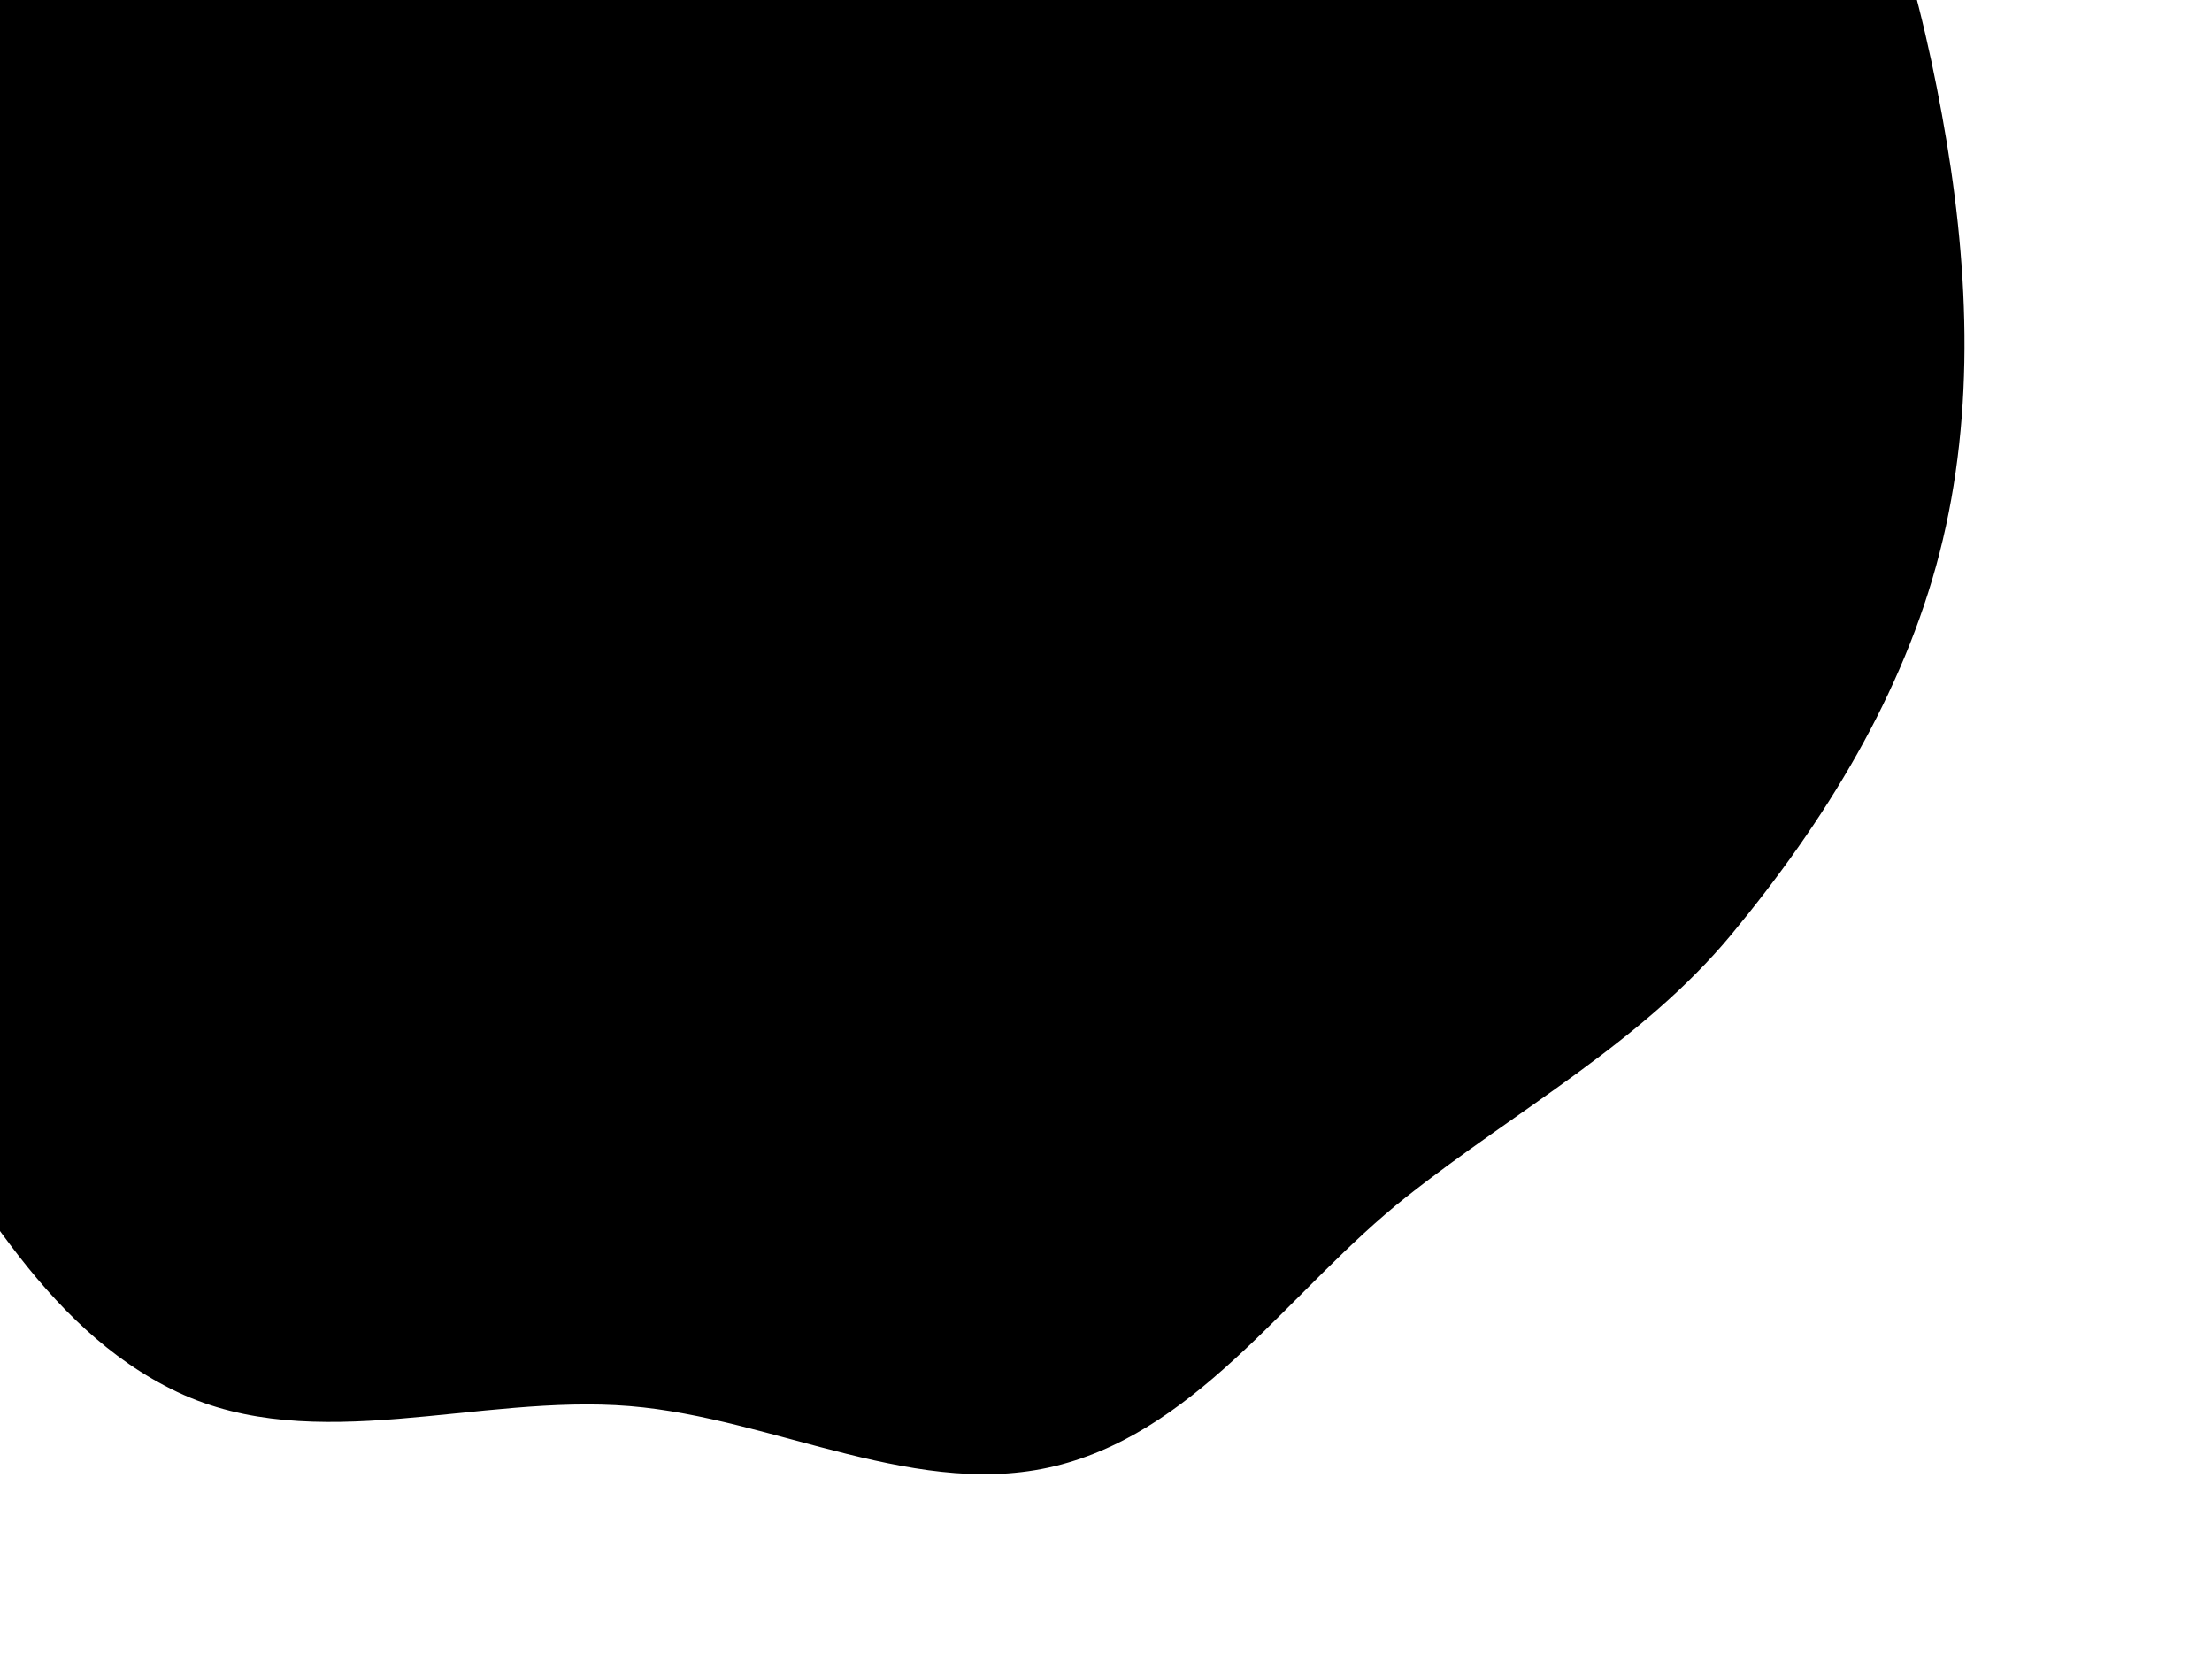
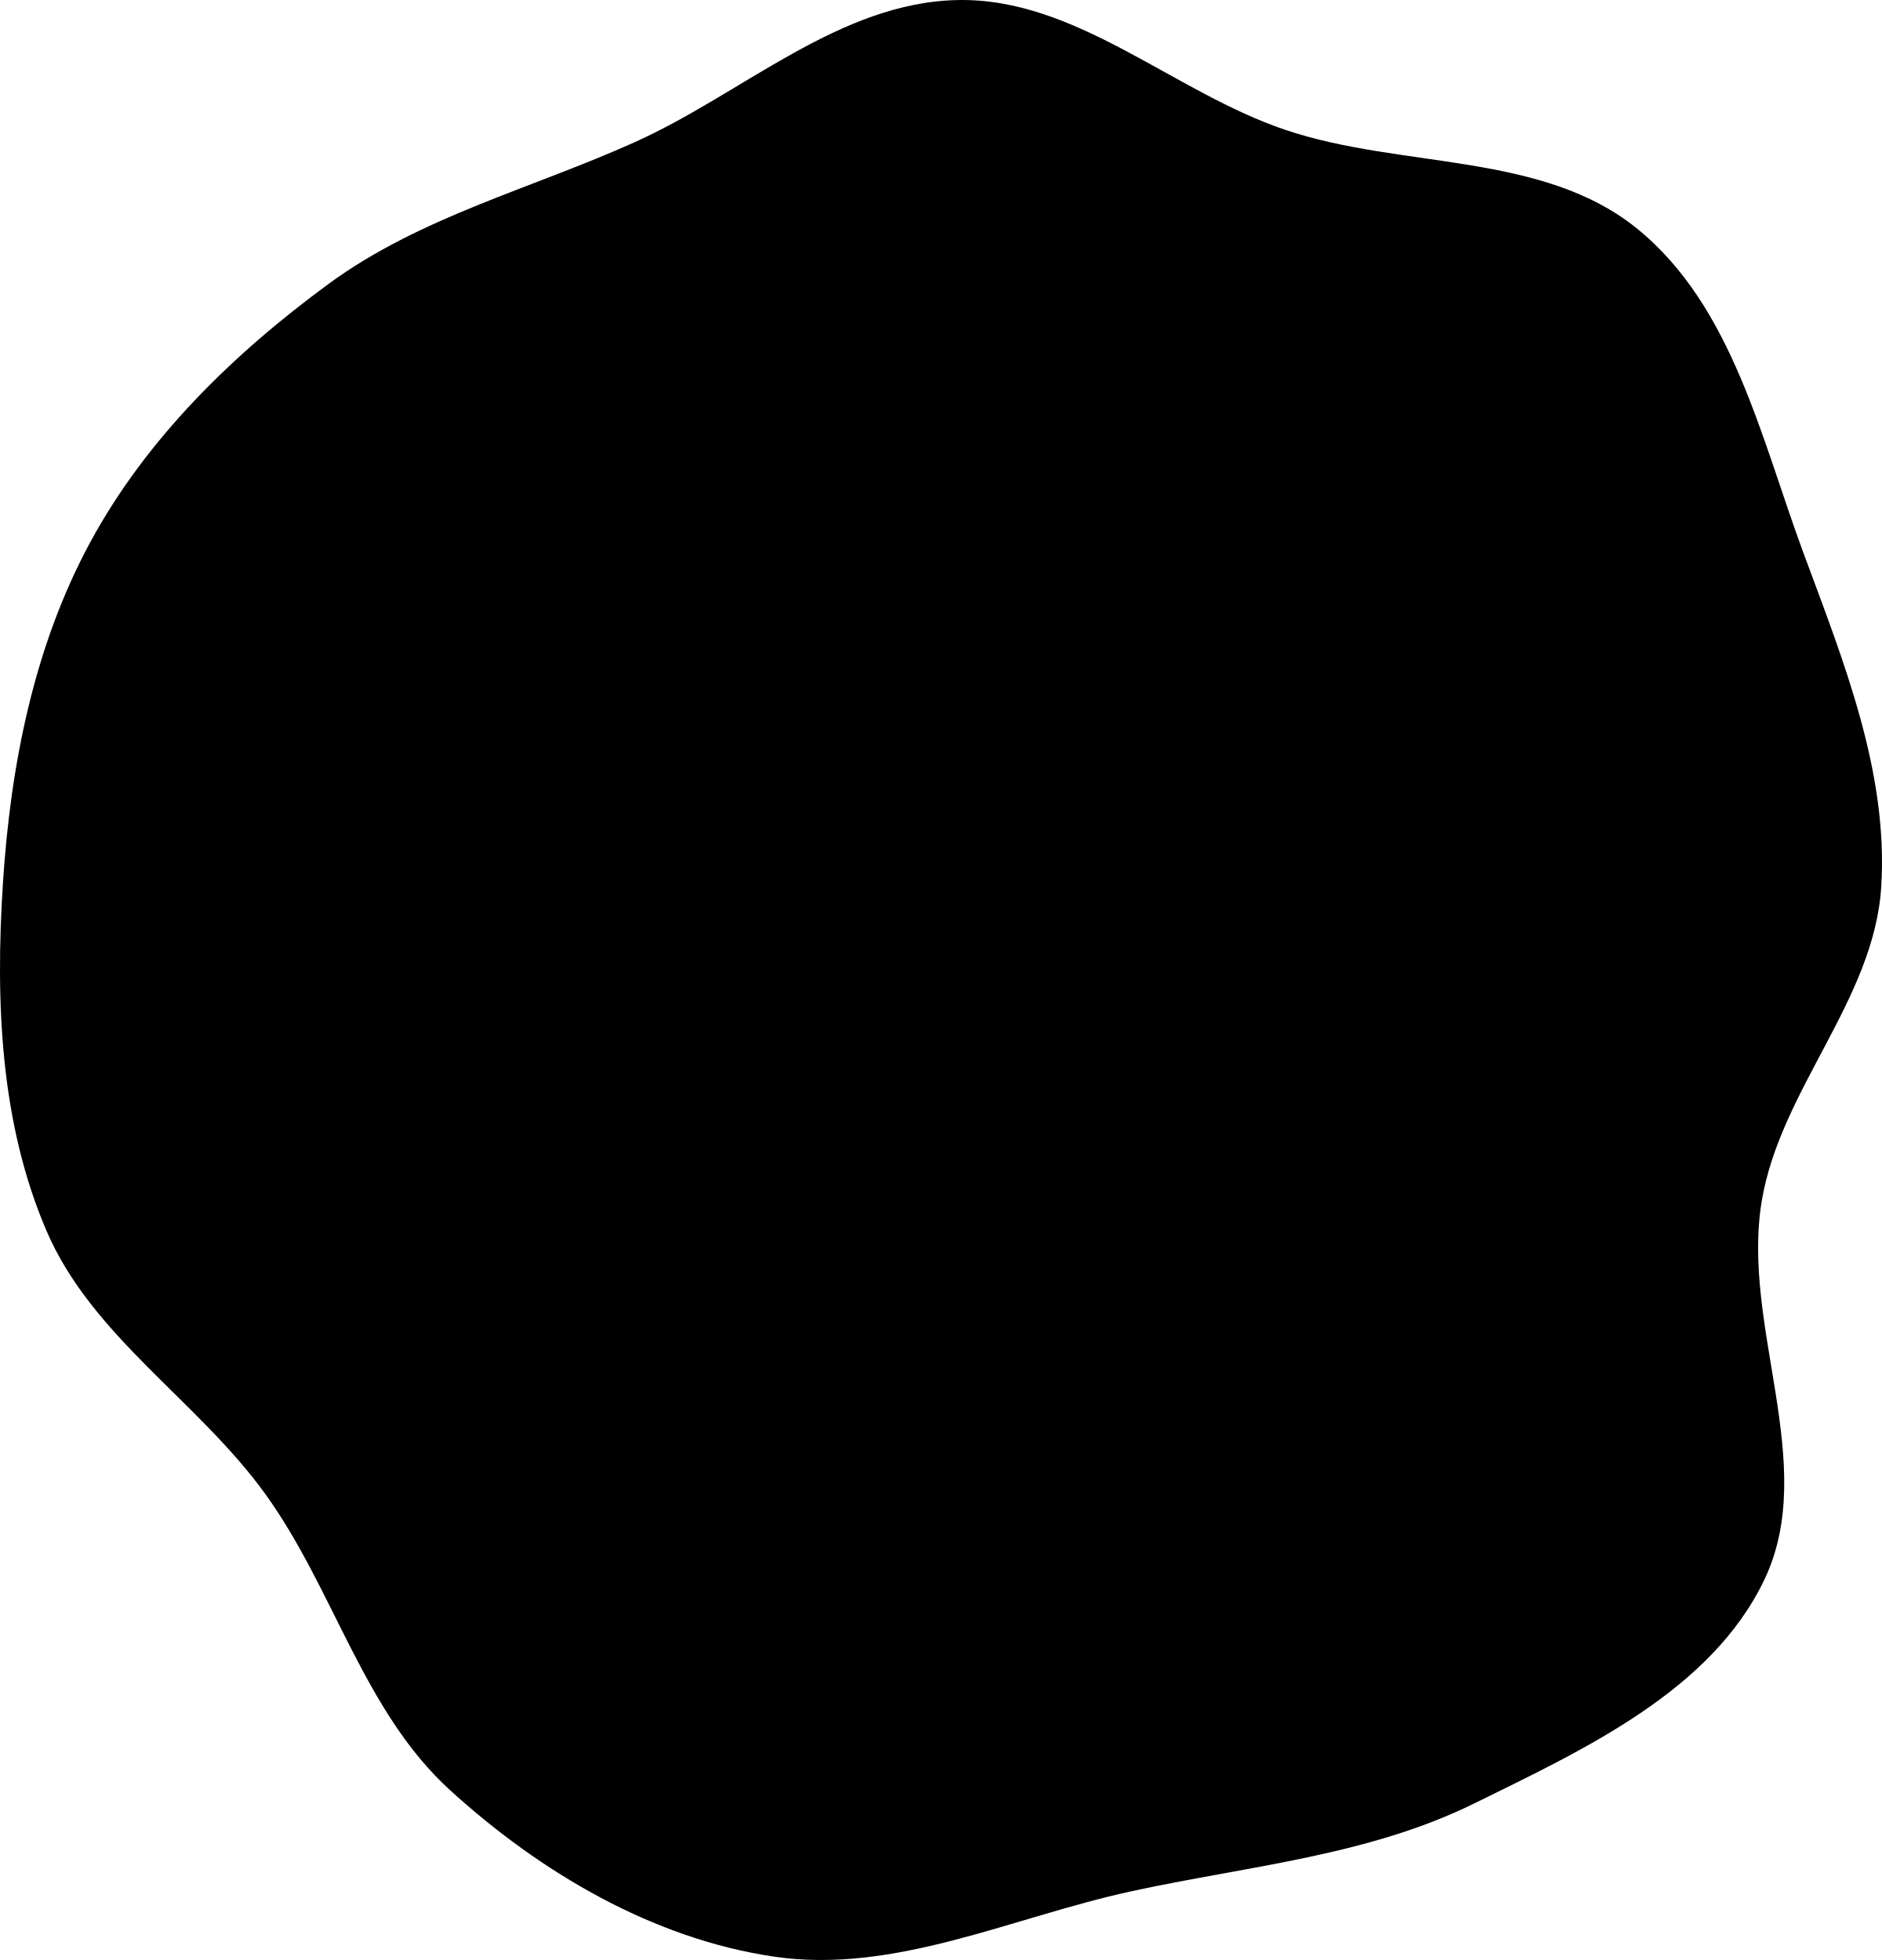
- <svg xmlns="http://www.w3.org/2000/svg" width="933" height="704" viewBox="0 0 933 704" fill="none">
-   <path fill-rule="evenodd" clip-rule="evenodd" d="M447.733 617.548C388.081 633.605 327.207 597.989 265.638 592.948C201.672 587.711 132.845 614.464 74.83 587.015C17.069 559.687 -13.99 496.46 -49.948 443.636C-83.916 393.736 -120.786 343.119 -131.618 283.735C-142.194 225.758 -106.294 168.428 -110.869 109.672C-116.044 43.211 -173.353 -17.061 -160.129 -82.398C-147.365 -145.461 -90.683 -191.058 -41.584 -232.637C5.898 -272.847 65.465 -293.03 121.216 -320.655C178.192 -348.888 230.215 -392.581 293.509 -398.684C356.997 -404.805 422.038 -385.404 478.146 -355.071C532.108 -325.897 562.33 -267.698 609.138 -228.047C654.973 -189.22 716.733 -170.012 753.073 -122.18C790.253 -73.244 808.023 -12.165 819.087 48.289C830.275 109.417 833.556 172.939 818.103 233.13C802.782 292.808 769.631 346.558 730.329 394.007C692.497 439.68 639.581 468.018 593.067 504.812C544.569 543.175 507.444 601.475 447.733 617.548Z" fill="black" />
+ <svg xmlns="http://www.w3.org/2000/svg" width="480" height="500" viewBox="0 0 480 500" fill="none">
+   <path fill-rule="evenodd" clip-rule="evenodd" d="M244.335 0.01C274.546 -0.551 299.222 23.486 327.847 33.137C357.585 43.163 393.416 38.623 417.702 58.458C441.882 78.206 449.141 111.792 459.956 141.033C470.172 168.655 481.681 196.959 479.795 226.34C477.954 255.025 454.132 277.919 449.351 306.264C443.942 338.327 464.009 373.612 450.001 402.971C436.481 431.309 404.184 446.199 375.962 460.082C348.669 473.509 318.01 476.031 288.282 482.527C257.9 489.165 228.039 503.704 197.278 499.124C166.422 494.53 137.849 477.674 114.809 456.699C92.651 436.526 85.195 405.418 67.672 381.131C50.513 357.348 23.474 340.971 11.887 314.048C0.032 286.503 -1.174 255.501 0.728 225.587C2.652 195.339 8.611 164.891 23.068 138.229C37.401 111.796 59.495 90.271 83.763 72.454C107.122 55.303 135.59 48.136 162.019 36.212C189.576 23.78 214.094 0.571 244.335 0.01Z" fill="black" />
</svg>
